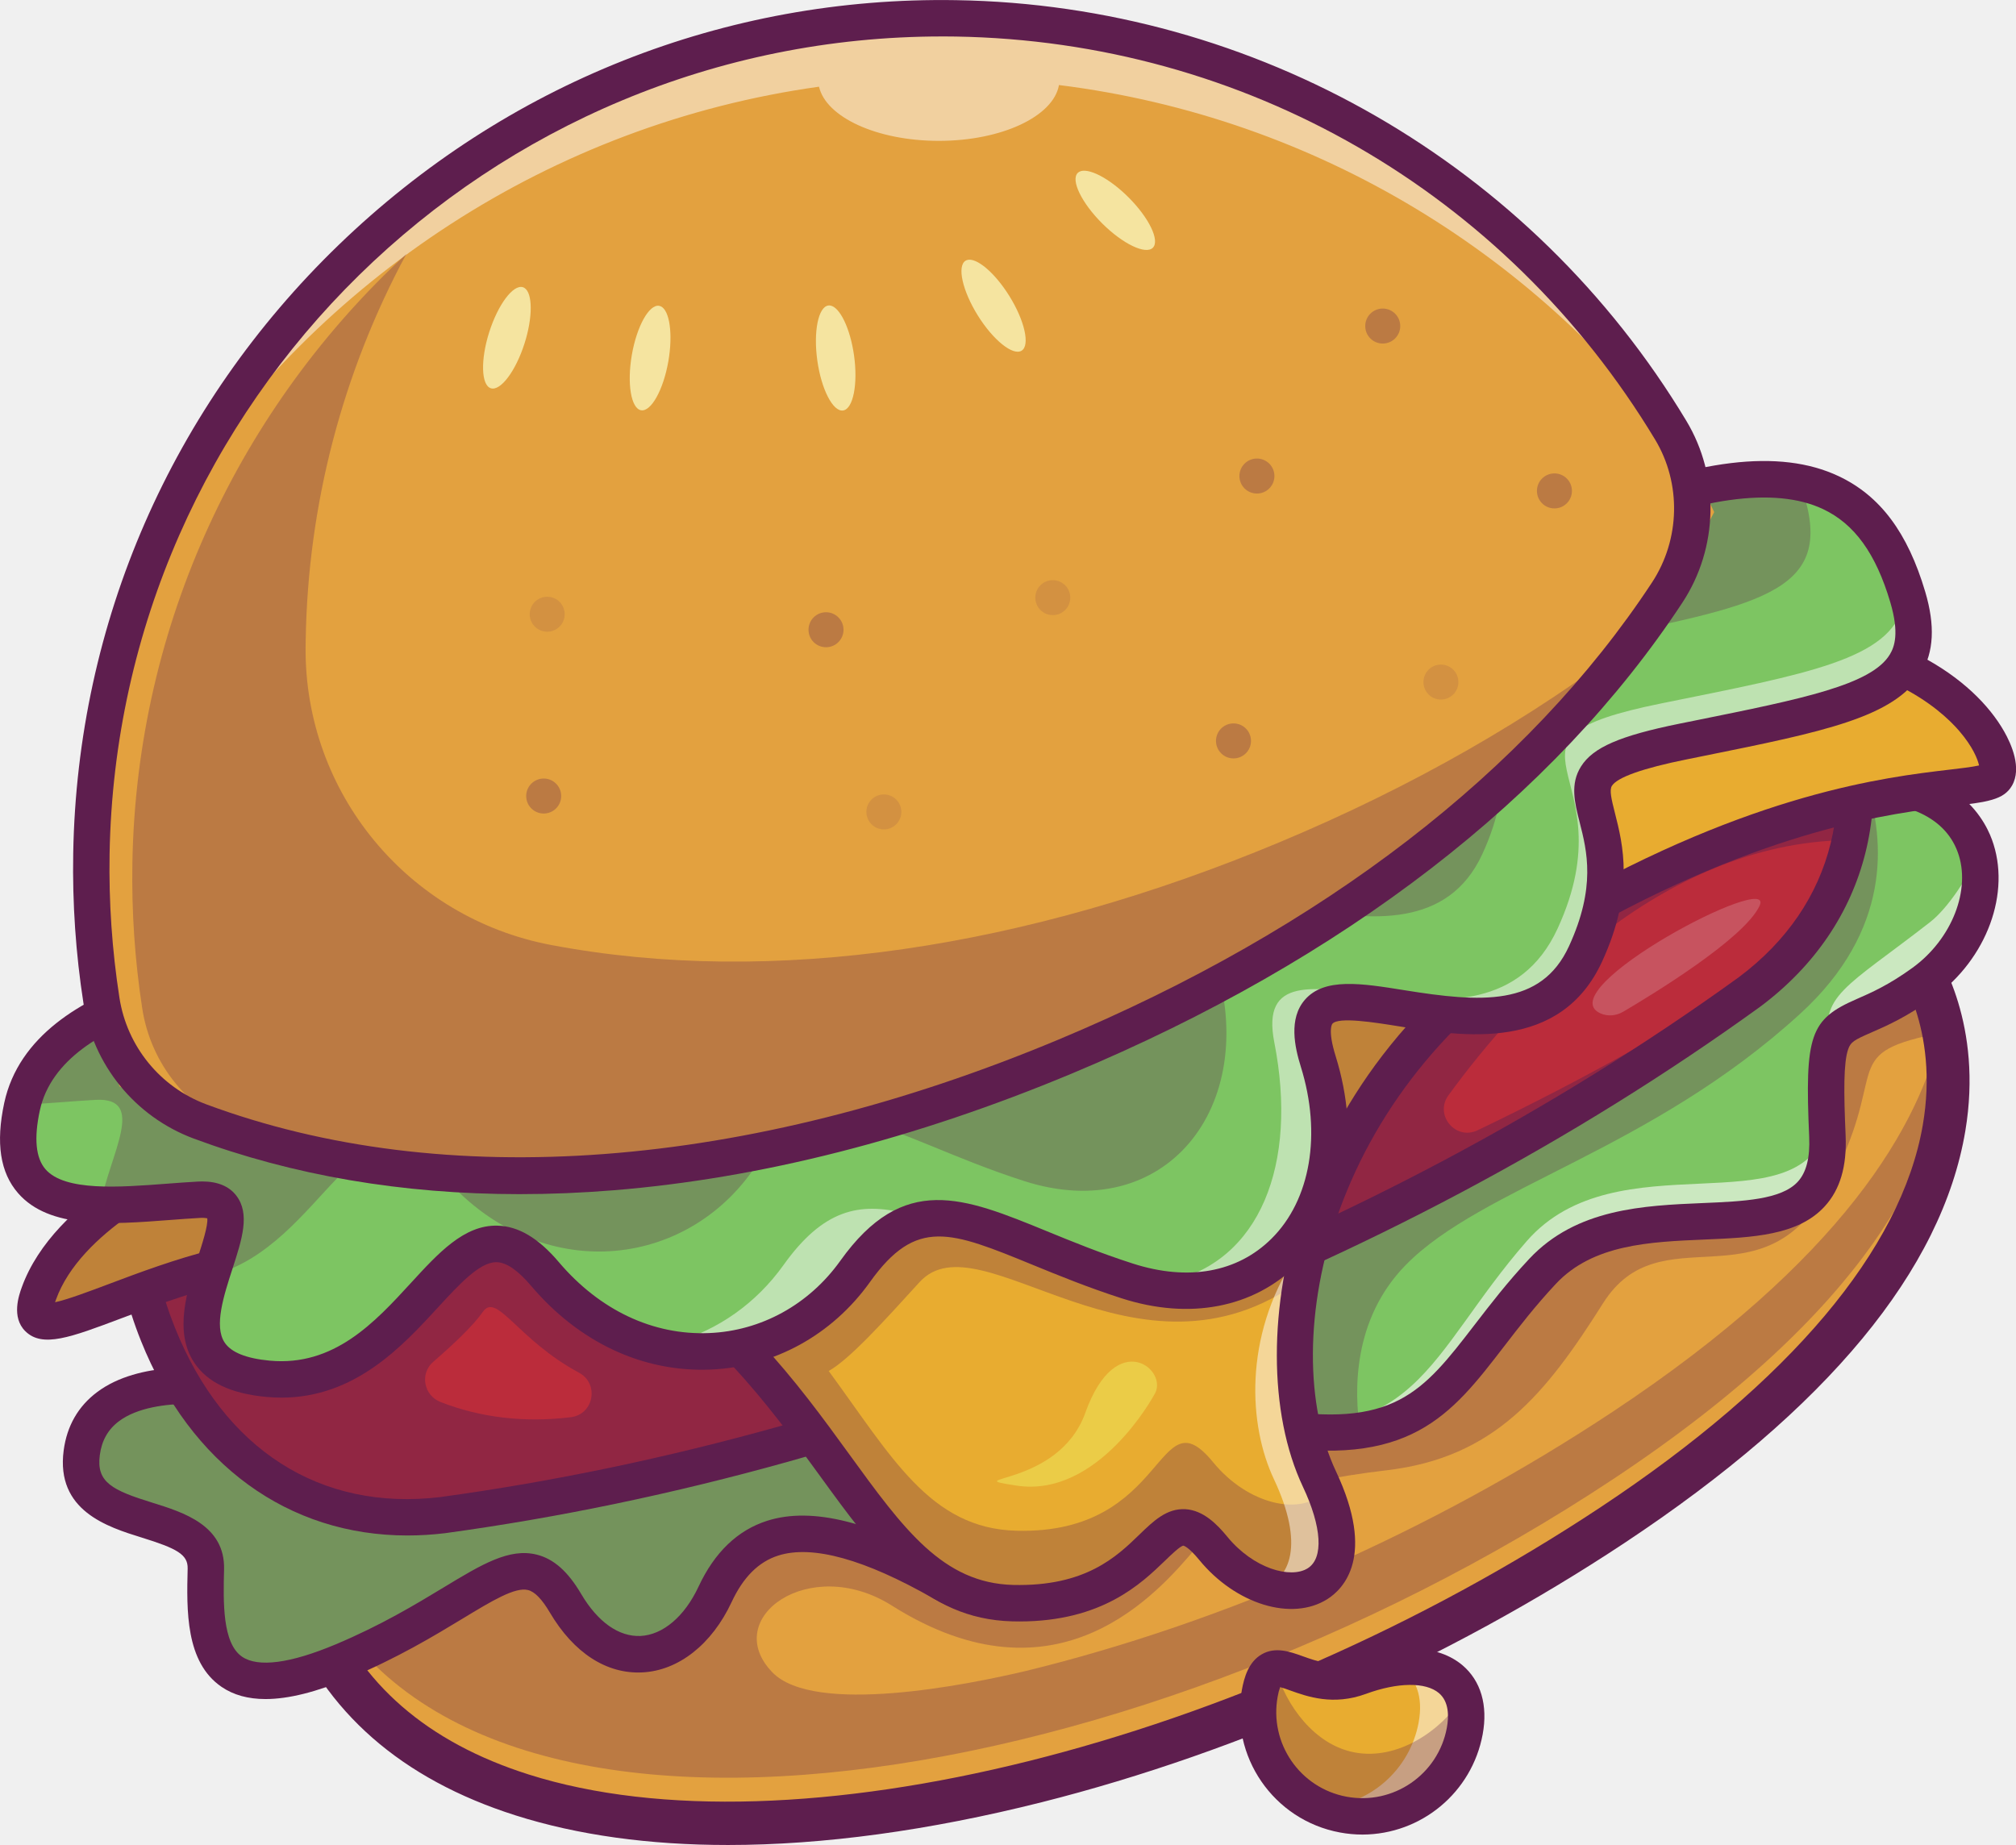
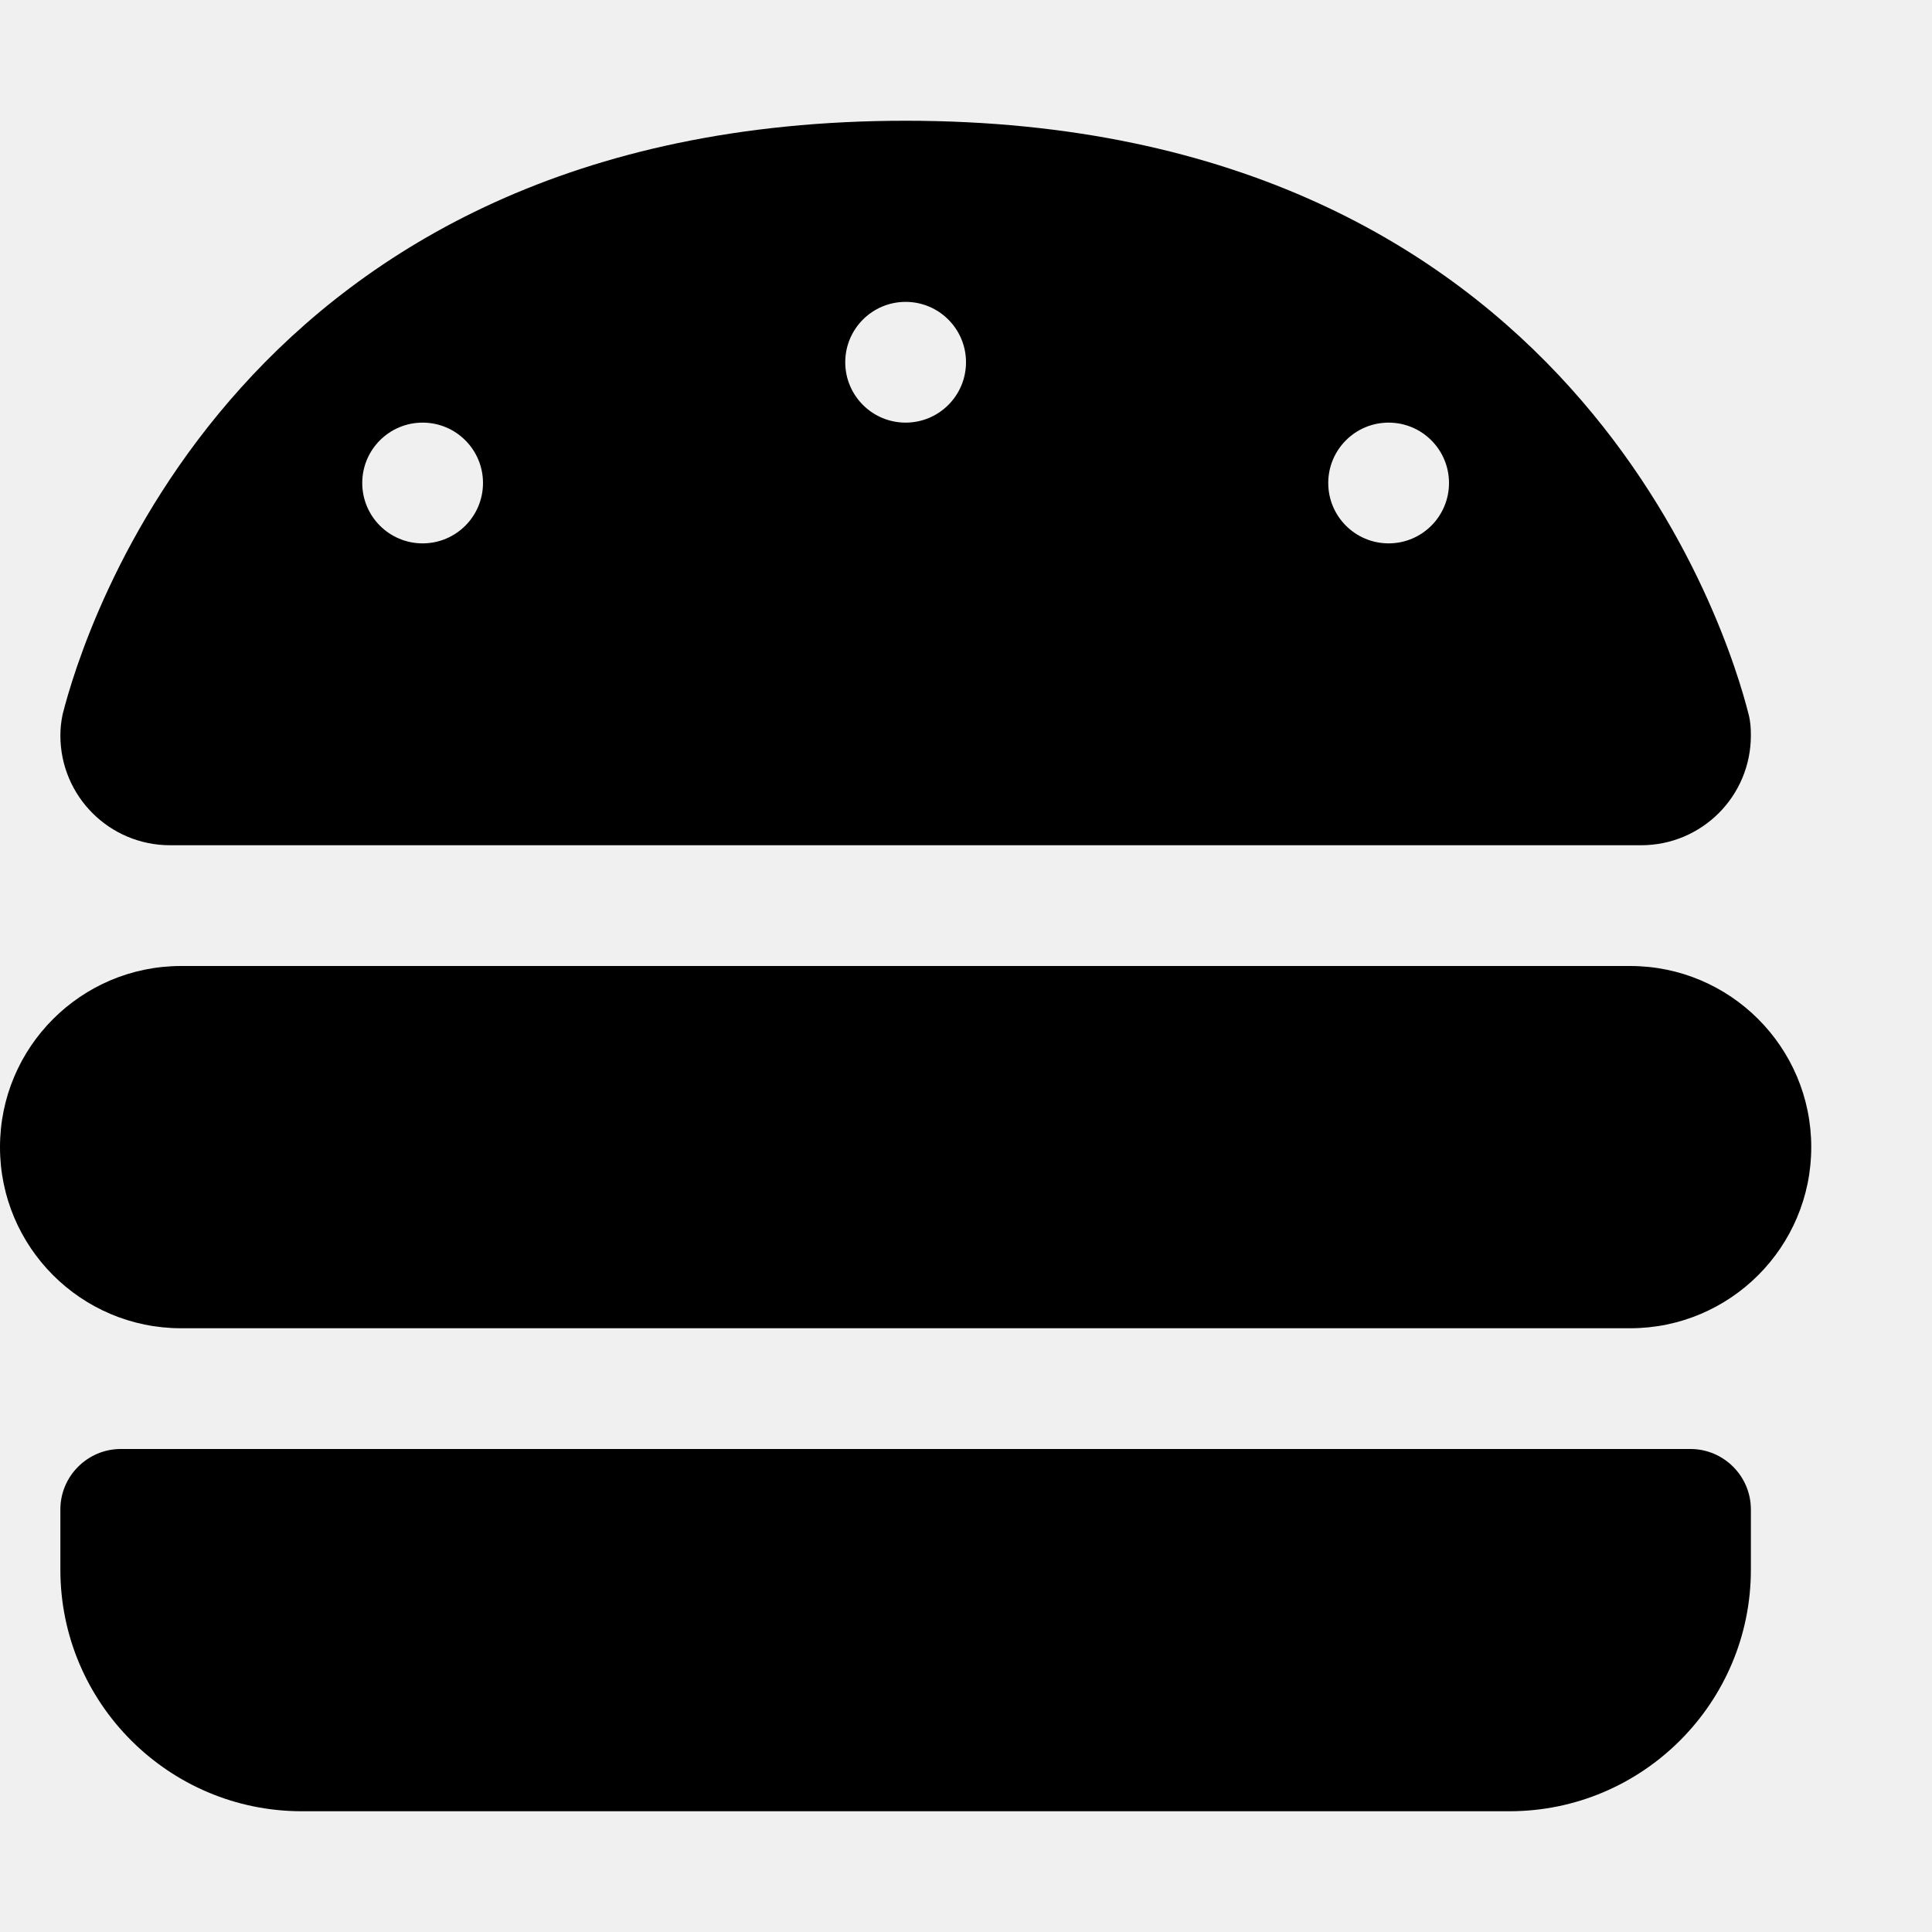
- <svg xmlns="http://www.w3.org/2000/svg" id="Modo_de_aislamiento" data-name="Modo de aislamiento" viewBox="0 0 2242.55 2052.37">
-   <defs>
-     <style>.cls-1{fill:#e3a13f;}.cls-2{opacity:0.3;}.cls-3{fill:#5e1e4e;}.cls-4{fill:#7dc562;}.cls-5{opacity:0.6;}.cls-6{fill:#fff;}.cls-7{fill:#bb2c3b;}.cls-8{opacity:0.45;}.cls-9{fill:#e8ac30;}.cls-10{fill:#ebcc47;}.cls-11{opacity:0.5;}.cls-12{fill:#f5e4a0;}.cls-13{opacity:0.39;}.cls-14{fill:#c7535f;}</style>
-   </defs>
-   <path class="cls-1" d="M2466.79,1191.26s211.13,275.35-332.64,635.7S832.27,2306.54,681.4,1918.48s-10-273.15,569.62-339.58,965.56-669.12,1058.79-603.41S2466.79,1191.26,2466.79,1191.26Z" transform="translate(-340.16 -130.63)" />
-   <g class="cls-2">
-     <path class="cls-3" d="M627.33,1691.48c5.88,42.67,24.27,99.68,54.07,176.36,150.87,388,909,268.82,1452.75-91.53,284.3-188.4,362.22-353.53,371.87-468.25.15,1.7.28,3.41.4,5.14a279.52,279.52,0,0,0-6-41.8c-23.14,111.79-112.47,261.43-366.23,429.59-202.42,134.14-433,234.74-652.47,288.33-66.32,15.72-235.8,49.62-282.35,1.66-58.41-60.19,41.4-132,132.77-74.35,185,116.73,296.73-15,338.1-63.72s92-72.58,212.42-86.74,177-85,240.74-185.87,176.13,4.43,248.71-126.57,10.62-149.57,119.48-172.59l-11.5-51.79s-94.57,13.81-100.84,56.25,24.72,154.86-73.52,190.26-190.14-18.41-241.55,61.16-99.21,172.48-273.57,188.87-176.13,230.57-424,135.87-226,122.68-323.23,108.69-48.5-96.3-123.73-82.14c-44.2,8.32-81.27,40-104.36,64.72-60.78-38.44-107-91.39-133.89-160.52-19.68-50.64-34.35-92.65-43.77-127.68-6.16,9.67-10,21.14-11.53,34.73C626.42,1696.78,626.82,1694.08,627.33,1691.48Z" transform="translate(-340.16 -130.63)" />
-   </g>
-   <path class="cls-3" d="M1150,2183c-87.67,0-167.12-10.95-236.33-32.93-127-40.32-212.67-115.33-254.5-222.93-53.51-137.65-76-222.37-41.32-275.8,37.51-57.86,128.44-62.38,293.5-70.6,89.64-4.46,201.2-10,337-25.58,360.5-41.31,643.82-293.79,831.3-460.85C2205,982.58,2274,921,2323.58,956c92,64.86,154.89,202.44,164.12,223.46,10.59,15.21,58.3,91.69,38.65,209.2-25.85,154.56-153.36,308.74-379,458.27-196.29,130.08-426.45,232.51-648.06,288.41C1373.3,2167.07,1255.66,2183,1150,2183ZM2292.84,994.44c-5.5,0-19.15,3.14-49,24.11-34.78,24.42-80,64.75-132.43,111.44-192,171.08-482.11,429.62-857.66,472.65-137.31,15.74-249.73,21.34-340.06,25.83-139.44,7-231.56,11.53-255.76,48.87-23.15,35.71,1.55,118.76,45.76,232.49,36.33,93.45,111.83,159,224.41,194.69C1219.55,2197,1721.22,2071.94,2121,1807c210.28-139.35,334.07-286.21,358-424.7,18.75-108.54-29.13-173.9-31.18-176.63a24.7,24.7,0,0,1-2.95-5.1c-.84-2-62.45-144.77-148.76-205.59A6.24,6.24,0,0,0,2292.84,994.44Z" transform="translate(-340.16 -130.63)" />
-   <path class="cls-4" d="M581.55,1674.12s-138.08-21.24-150.47,72.58,139.85,56.64,138.08,129.22-3.54,168.16,152.23,102.67,198.26-148.49,247.82-64.51,129.22,69.82,166.4-9.84,110.24-94.62,253.38-12.79,163.93-207.15,359.09-174,203.57-61.07,308-172.59S2380,1555.52,2373,1394.43s9.74-100.45,106.65-170.82,95.59-235-94.26-220.38S1723.3,1698.9,581.55,1674.12Z" transform="translate(-340.16 -130.63)" />
-   <g class="cls-5">
-     <path class="cls-6" d="M2486.91,1156.57c-94.17,73.28-123.6,81.21-111,137.72,10-35.08,39-23.73,103.7-70.68,47.84-34.73,71.68-92.41,60.78-140.19C2528.82,1106,2507.85,1140.27,2486.91,1156.57Z" transform="translate(-340.16 -130.63)" />
-     <path class="cls-6" d="M2372.56,1385.15c-33.66,112.77-233.61,11.1-334.06,126.07C1926.83,1639,1917.84,1747.08,1709.18,1709c-151-27.54-204.39,138.3-280.37,196.5,109.26,12.72,143.78-217.9,319.27-188,195.16,33.19,203.57-61.07,308-172.59S2380,1555.52,2373,1394.43C2372.81,1391.24,2372.68,1388.17,2372.56,1385.15Z" transform="translate(-340.16 -130.63)" />
-   </g>
-   <g class="cls-2">
-     <path class="cls-3" d="M1903.86,1537.82c85-86.74,272.6-127.45,439-279.69,101.22-92.6,94.36-192,73.45-255.63a285.44,285.44,0,0,0-31,.73c-189.85,14.6-662,695.67-1803.79,670.89,0,0-138.08-21.24-150.47,72.58s139.85,56.64,138.08,129.22-3.55,168.16,152.23,102.67,198.26-148.5,247.82-64.51,129.22,69.82,166.4-9.84,110.24-94.62,253.38-12.79,163.93-207.15,359.09-174c43.11,7.33,77.09,8.42,105,4.51C1846.49,1679,1844.42,1598.49,1903.86,1537.82Z" transform="translate(-340.16 -130.63)" />
-   </g>
-   <path class="cls-3" d="M635.51,2020.66c-19.42,0-35.63-4.52-48.84-13.52-40.31-27.5-38.9-85.28-37.77-131.71.39-15.72-12.37-22.37-50.91-34.35-38.18-11.87-95.87-29.81-87-97,3.6-27.23,16.11-49.06,37.2-64.87,47.4-35.55,123.29-26.87,135-25.28,819.41,17.4,1283.37-326.3,1560.65-531.71,109.47-81.1,181.8-134.68,239.94-139.15,124.81-9.56,162,53.79,172.15,81.48,21.65,58.87-5.45,132.67-64.43,175.5-30.16,21.89-53,31.86-69.75,39.14-19.27,8.4-22.92,10.54-25.74,18.63-5.21,15-4.94,47.73-2.83,95.77,1.51,34.47-6.11,60.34-23.31,79.09-29.71,32.4-80.18,34.54-133.62,36.81-61,2.59-124.15,5.27-165.38,49.3-22.84,24.39-40.66,47.55-57.89,69.94-58.7,76.28-105.06,136.54-268.3,108.77-87.38-14.86-135.47,43.8-182,100.52-46.1,56.2-98.35,119.88-183.77,71-76.81-43.92-135-60.06-173-48-21.93,7-38.91,23.9-51.93,51.78-21.94,47-59.07,76.26-99.32,78.21-39.83,2-76.38-21.74-102.87-66.63-8.81-14.92-16.76-23.1-24.31-25-14.26-3.57-40.09,12-72.79,31.85-32.06,19.4-72,43.55-125.43,66C692.12,2012.87,661,2020.66,635.51,2020.66Zm-85.35-328.35c-24.79,0-57.18,3.87-77.72,19.32-12.17,9.16-19.13,21.49-21.27,37.72-4,30.35,13.9,39.06,58.85,53,34,10.58,80.58,25.06,79.39,74-.9,36.62-2,82.19,20.09,97.25,17.79,12.14,53.77,7.38,104-13.75,50.73-21.33,89.22-44.63,120.15-63.35,42.39-25.65,73-44.17,103.66-36.47,18.85,4.75,34.52,18.63,49.31,43.69,18.48,31.31,41.9,47.78,66,46.76,25-1.21,49.1-21.72,64.57-54.86,17.82-38.19,43.52-62.84,76.38-73.27,49.92-15.88,117.12,1,205.41,51.45,53.22,30.42,82-.19,132.33-61.57,48.81-59.51,109.55-133.58,220.11-114.77,139.22,23.69,171.24-18,229.39-93.54,17-22.08,36.25-47.11,60.44-72.93,52.54-56.1,127.28-59.28,193.23-62.08,44.81-1.9,87.12-3.7,105.49-23.71,9.55-10.42,13.7-26.76,12.68-49.94-5-113.49.94-130.68,52.87-153.31,15.83-6.9,35.54-15.49,62.12-34.79,43.9-31.87,65.48-87.2,50.22-128.72-15-40.86-61.55-60.46-131-55.07-46.51,3.57-122.6,59.94-218.93,131.3-136.94,101.45-324.48,240.39-582.88,352.32-305,132.14-642.87,195.18-1004,187.32a22.59,22.59,0,0,1-2.61-.22h0A200,200,0,0,0,550.16,1692.31Z" transform="translate(-340.16 -130.63)" />
-   <path class="cls-7" d="M2059.94,668.65a165,165,0,0,0-63.15,45.27c-105.72,72.79-336,219.34-628.17,334.8-291.14,118-558.95,170.85-685.69,191.11A165.1,165.1,0,0,0,606,1250.64c-112.3,44.95-152.67,208-90.17,364.12s186.64,216.92,316.51,201.33c289-39.51,547.28-122.72,758.53-212.18,214.63-81,459-199,695.43-369.81,104.76-78.33,152.68-208,90.17-364.12S2172.25,623.7,2059.94,668.65Z" transform="translate(-340.16 -130.63)" />
-   <g class="cls-8">
-     <path class="cls-3" d="M2404.35,1065.18,2426.06,982s-634.51,56.46-711.61,520.72c-150.42,62.63-323.87,121.55-514.61,163.92l-63.62-74.49s-113-10.07-164.8-77.78-138.65-89.3-183.21,15.93c-18.86,44.55-43.15,69.89-64.91,84.36-25.79-29.12-48-65.22-65.45-108.75-38.32-95.74-37.91-194-6-266.12A161.15,161.15,0,0,0,606,1250.64c-112.3,44.95-152.67,208-90.17,364.12s186.64,216.92,316.51,201.33c289-39.51,547.28-122.72,758.53-212.18,214.63-81,459-199,695.43-369.81a318.86,318.86,0,0,0,47.65-43.69c-117.55,77.62-235.78,142.81-350.2,197.56-24.51,11.72-48.32-17.1-32.32-39C2032.56,1237.65,2193.8,1062.77,2404.35,1065.18Zm-1574.25,625c-18.63-7.32-23.15-31.58-8-44.68,23-19.89,44.84-40.63,55.07-55.46,15.59-22.6,38.51,30.72,107.13,67.62,22.48,12.08,16.56,45.94-8.72,49.4l-1.21.17C924.36,1713.23,875.21,1707.91,830.1,1690.18Z" transform="translate(-340.16 -130.63)" />
-   </g>
-   <path class="cls-3" d="M793.39,1838.7c-132.33,0-241.22-78.6-296.38-216.41-31.8-79.43-39.37-163.29-21.33-236.16,18.65-75.27,62.24-130.07,122.77-154.3a184.88,184.88,0,0,1,83.72-12.4c132.06-21.24,393.64-73.87,678.84-189.49,286.34-113.15,512-255.55,622.26-331.31a184.45,184.45,0,0,1,69.14-48.79h0c122.48-49,276.29,46.34,342.84,212.61,60.86,152,24.65,297-96.85,387.88-208,150.31-443.49,275.53-700,372.4-252.51,106.9-509.32,178.71-763.31,213.44A350.73,350.73,0,0,1,793.39,1838.7ZM666.74,1259.35a142.33,142.33,0,0,0-53.23,10.1c-48.1,19.25-83.08,64.15-98.5,126.42-16,64.69-9.05,139.75,19.61,211.36,54.42,136,162,204.73,295.29,188.75,250.24-34.22,503.71-105.13,753-210.72l.75-.3c253.34-95.62,485.73-219.19,690.72-367.28,107.21-80.16,137.64-204.23,83.23-340.17-58.25-145.53-188.43-230.79-290.18-190l-7.53-18.81,7.53,18.81a144.6,144.6,0,0,0-55.42,39.79,20.7,20.7,0,0,1-3.77,3.35c-110.91,76.37-340.54,221.69-632.22,337-290.51,117.77-557,171-689.93,192.28a21.26,21.26,0,0,1-5,.17Q673.85,1259.35,666.74,1259.35Z" transform="translate(-340.16 -130.63)" />
-   <path class="cls-9" d="M553.22,1421s-136.3,54.87-169.93,148.69,152.23-58.42,331-42.48,60.18-155.78,309.78-8.85,272.6,391.2,442.54,395.63,159.31-139,223-61.07,184.54,63.72,118.16-77-24.34-450.5,276.58-622.21,462-134.53,476.18-159.31-53.11-152.24-267.3-155.78S1541,1382,553.22,1421Z" transform="translate(-340.16 -130.63)" />
-   <g class="cls-2">
-     <path class="cls-3" d="M1813.92,1789.8c-26.22,28-85.67,14.65-124.25-32.51-63.73-77.89-48.88,80.57-218.82,76.14-96.28-2.5-139-82.54-208.87-177.71,23.52-13.2,62-56,101.09-98.87,67.71-74.35,241.63,131.43,425.16-2.59l7.72-35.93s-31.94,86.16-199.23,30.7-229.78-92.68-283.33-30.7c-33.11,38.32-72.25,63.08-97.31,76.41-47.38-59.72-106.35-121.59-192-172-35.12-20.67-62.95-35-85.34-44.5q-55.44,10.21-113.27,18.37c-18.54,20.24-43.64,41-111.17,35-105.24-9.38-212.91,39.5-276.85,62.18-23.21,21.2-43.68,46.66-54.17,75.92-33.63,93.82,152.23-58.42,331-42.48s60.18-155.78,309.78-8.85,272.6,391.2,442.54,395.63,159.31-139,223-61.07C1751.23,1928.14,1866,1917.46,1813.92,1789.8Z" transform="translate(-340.16 -130.63)" />
-   </g>
-   <path class="cls-10" d="M716.77,1527.38c108.47,8.73,105.23-52.84,146-66.33C785.62,1443.76,806.19,1518.53,716.77,1527.38Z" transform="translate(-340.16 -130.63)" />
-   <path class="cls-10" d="M381.25,1595.4c17.22,26.63,148.24-61.05,286.8-68.82C554.7,1519.69,439.92,1577.7,381.25,1595.4Z" transform="translate(-340.16 -130.63)" />
-   <g class="cls-11">
-     <path class="cls-6" d="M1780.69,1529.33c-12.93,1.91,13-.6,0,0-57.83,89.25-51.3,187.71-23.53,246.57,34.26,72.64,18.61,111.48-13.28,121.42,52.91,13.22,97.61-23.32,51.33-121.42C1767.09,1716.28,1758.44,1626.29,1780.69,1529.33Z" transform="translate(-340.16 -130.63)" />
-   </g>
-   <g class="cls-2">
-     <path class="cls-3" d="M1851.64,1364.34,1812.44,1465s20.54-95.33,0-149.76-13.09-106.74,55.13-77.44,75.3,23.62,75.3,23.62S1882.83,1322.11,1851.64,1364.34Z" transform="translate(-340.16 -130.63)" />
-   </g>
-   <path class="cls-3" d="M1474.16,1934.33c-2.65,0-5.33,0-8.06-.11-98.23-2.55-151.9-76.46-214-162-57.14-78.69-121.9-167.88-238.26-236.38-63.29-37.25-106.34-55.91-131.63-57-16.34-.63-22.5,5.44-36,20.73-20.69,23.38-49,55.36-133.63,47.86-85.37-7.62-173.29,25.52-237.48,49.71-56.57,21.31-87.74,33.05-106.73,14.36-15.9-15.64-7-40.45-4.08-48.6,36.28-101.21,175.53-158.26,181.44-160.65a20.61,20.61,0,0,1,6.77-1.45c658-25.94,1110.5-276.48,1410-442.27,148.24-82.07,255.37-141.33,331.24-140.12,151.94,2.51,242.07,66.64,275.76,125.82,8.06,14.15,19.91,40.8,8.79,60.26-9.2,16.1-27.83,18.29-64.95,22.66-67.91,8-209.21,24.62-418.78,144.2-278.75,159-335.58,453.35-268.3,596,44.65,94.65,8.13,131-9.64,142.19-39.46,24.94-102.07,5.73-142.52-43.72-12.29-15-17.52-15.78-17.57-15.79-3.47.28-13.79,10.28-20.62,16.9C1609.56,1892.26,1566.15,1934.33,1474.16,1934.33Zm-594.94-496c31.53,0,77.65,16.93,155.14,62.55,123.63,72.77,194,169.65,250.49,247.49,60.41,83.2,104.06,143.31,182.31,145.35,80.49,1.94,115.15-31.47,140.44-56,15.63-15.15,30.4-29.4,51.16-28.26,20.06,1.17,35.43,17,46.59,30.59,29.14,35.61,70.57,47.09,89.53,35.12,17.77-11.22,15.71-46-5.38-90.65-38.58-81.79-38.69-202.37-.29-314.69,33.15-96.94,109.52-233.55,285.17-333.76,216.72-123.67,363.55-140.94,434.12-149.25,12.21-1.43,25.7-3,33.12-4.71-1.53-6.91-6.88-20.77-22.18-38.51-21.33-24.71-86.08-82.45-226.48-84.77-65.17-1.27-168.2,56-311,135.06C1679.76,1161.26,1223.32,1414,557.73,1441.08c-19.67,8.58-127.88,58.76-155.37,135.43-.36,1-.67,1.91-.94,2.75,13.91-3,38.6-12.29,59.32-20.1,67.86-25.56,160.82-60.53,255.37-52.15,64.2,5.75,81.45-13.74,99.7-34.35C833.31,1452.9,850,1438.34,879.22,1438.34Zm1662.9-451.78Z" transform="translate(-340.16 -130.63)" />
-   <path class="cls-10" d="M1624,1682.31s-61.77,114.9-153.1,100.9c-69.28-10.63,46.5,2.88,76.55-81C1582.13,1605.3,1641.83,1655.75,1624,1682.31Z" transform="translate(-340.16 -130.63)" />
-   <path class="cls-4" d="M638.19,1213s-244.28,13.28-273.49,148.7S463,1470.55,561.19,1465.24s-92.93,183.21,77,199.14,204.46-239,308-116.83,265.52,108.87,345.18-2.65,146-39.83,302.7,10.62,262.87-82.31,212.42-244.28,220.38,47.79,297.39-119.49-87.63-196.49,108.86-236.32,281.46-53.09,249.59-160.64-106.21-187.19-355.8-81S1631.25,1284.68,638.19,1213Z" transform="translate(-340.16 -130.63)" />
-   <g class="cls-2">
-     <path class="cls-3" d="M2347.57,683.66c-1.62-5.47-3.39-10.86-5.25-16.17-53.11-10.67-128.11.5-235.78,46.32C1857,820,1631.25,1284.68,638.19,1213c0,0-241.45,13.15-272.93,146.4,26.79-1,55-3.87,81.16-5.28,57.54-3.11,15.81,60.27,5.49,116.53,34.39,1.19,73.73-3.48,109.28-5.4,46.62-2.52,28.07,38.62,13.86,84.24,126.77-32,164.26-221.71,256.38-113.06,103.55,122.14,265.52,108.87,345.18-2.65s146-39.83,302.7,10.62,262.86-82.31,212.41-244.28,220.39,47.79,297.39-119.49S1901.49,884.13,2098,844.3,2379.43,791.21,2347.57,683.66Z" transform="translate(-340.16 -130.63)" />
-   </g>
-   <g class="cls-11">
-     <path class="cls-6" d="M438,1453.34c-11.77.64-23.95,1.56-36.22,2.5,18.28,5,40.14,6.16,63.31,5.57" transform="translate(-340.16 -130.63)" />
-     <path class="cls-6" d="M1211.8,1537.76c-30.83,43.16-73.32,72.36-120.16,85.83,72.85,7.18,145-24.4,190.45-88,22.25-31.15,43.47-48,65.91-55C1296.06,1467.35,1255.83,1476.12,1211.8,1537.76Z" transform="translate(-340.16 -130.63)" />
-     <path class="cls-6" d="M2457.39,803.31c-14.74,60.76-105.36,76.58-269.22,109.79-208.22,42.21-33.77,73.16-115.36,250.43s-344.2-21.34-315.14,126.62c26.55,135.2-15.63,244.8-119,266.51,125.95,7.75,203-112.13,158.56-254.72-50.45-162,220.38,47.8,297.38-119.48S2007,986,2203.46,946.14C2388.51,908.63,2474.61,894.65,2457.39,803.31Z" transform="translate(-340.16 -130.63)" />
-   </g>
-   <path class="cls-3" d="M653.23,1685.36q-8.26,0-16.93-.8c-39.45-3.7-65.68-16.23-80.2-38.3-22.65-34.43-7.82-80.12,4.09-116.83,4.69-14.44,11.63-35.83,10.53-43.54a30.26,30.26,0,0,0-8.44-.42c-10.83.59-21.87,1.42-33.55,2.31-65.67,5-133.59,10.13-168.43-29.84-20-22.94-25-55.82-15.4-100.53,32.1-148.81,281.59-164.07,292.19-164.65a21.84,21.84,0,0,1,2.56,0C1379.35,1246.15,1681,1005,1901.23,828.94c71.44-57.11,133.13-106.43,197.38-133.78,127.54-54.27,221.32-65.69,286.7-34.89,46.23,21.78,76.88,62.7,96.46,128.77,11.07,37.35,9.56,66.94-4.59,90.46-29.57,49.15-109.27,65.25-241.31,91.93l-19.1,3.86c-49.44,10-77.57,20-83.6,29.57-2.9,4.62-.58,14.56,3.45,30.4,8.74,34.31,21.94,86.17-14.33,165-46.43,100.84-154.65,83.46-226.28,72-26.62-4.27-66.85-10.75-73.73-2.8-.23.26-5.49,6.78,3.56,35.83,28.29,90.81,12.29,177.58-42.8,232.14-48.56,48.11-119.7,61.75-195.17,37.45-37.7-12.14-70.06-25.39-98.61-37.09-91.84-37.63-129.84-53.2-181.39,19-42.1,58.94-106.68,94.42-177.2,97.34-75.26,3.12-146.23-30-199.92-93.35-14.49-17.1-27.34-25.87-38.19-26.09h-.41c-18.58,0-41.22,24.66-65.18,50.76C787.82,1628,735.12,1685.36,653.23,1685.36ZM565,1444.88c17.19,0,30,5.28,38,15.74,15.58,20.26,6.4,48.55-4.23,81.31-9.72,30-20.73,63.89-8.78,82.06,7.22,11,24.09,17.78,50.13,20.23,71.63,6.69,117-42.7,157-86.29,30.5-33.23,59.23-64.79,96.24-63.87,23.3.46,45.64,13.68,68.29,40.39,45.44,53.59,104.88,81.7,167.34,79.08,57.94-2.41,111.12-31.71,145.91-80.4,70.19-98.28,137.11-70.85,229.72-32.92,27.87,11.42,59.46,24.37,95.67,36,61.46,19.78,116.25,10,154.24-27.67,43.47-43.06,56-116.36,32.63-191.31-6.81-21.86-13.75-53.36,4.5-74.42,21.65-25,62.95-18.35,110.78-10.67,84.69,13.6,151.95,18.65,183-48.89,30.26-65.76,20.06-105.83,11.87-138-5.55-21.79-10.79-42.37,1.5-61.94,13.36-21.27,43.13-34.2,109.87-47.73l19.12-3.86c117-23.64,194.24-39.25,214.62-73.11,5.08-8.44,10.65-23.64.45-58.06-16.06-54.2-39.85-87.13-74.87-103.62-53.58-25.24-138.89-13.29-253.58,35.52-59.14,25.16-118.83,72.88-187.94,128.14-107.88,86.24-242.14,193.58-443.58,272-235.51,91.66-511.88,124.6-844.83,100.73-17.86,1.24-229,18.43-253.62,132.66-6.66,30.9-4.53,52.89,6.33,65.35,21.5,24.67,81.71,20.1,134.83,16.07,11.39-.87,23.17-1.76,34.44-2.37C561.75,1444.92,563.37,1444.88,565,1444.88Z" transform="translate(-340.16 -130.63)" />
-   <path class="cls-1" d="M1525,1305.93C1852.64,1169,2113.81,959.38,2247,700.3,2099,380.37,1777.62,157,1403.39,151c-519.92-8.37-952.47,409.31-961.54,929.21A948.61,948.61,0,0,0,473,1339C767.65,1488.11,1146.39,1464.15,1525,1305.93Z" transform="translate(-340.16 -130.63)" />
-   <g class="cls-11">
-     <path class="cls-6" d="M2217.8,642.53C2059.34,353.78,1754.65,156.67,1403.39,151q-9.12-.15-18.2-.12h-.7q-3.66,0-7.27.1C1009.9,155.18,689.6,371.76,536.87,684.55c157.51-243.62,416.19-415.87,714.35-457.48,7.76,33.92,64.45,60.25,133.27,60.25,70.06,0,127.55-27.29,133.64-62.09C1806.16,261.17,2056.74,417.57,2217.8,642.53Z" transform="translate(-340.16 -130.63)" />
-   </g>
-   <g class="cls-2">
-     <path class="cls-3" d="M1763.41,1067.56c-281.65,117.69-563.35,161.1-810.47,114.23-159.1-30.18-274.2-169.29-272.84-331.21,0-2.9.06-5.8.12-8.71a936.74,936.74,0,0,1,112-428.79h0C609,582.35,492.1,822.78,487.43,1090.36a952.81,952.81,0,0,0,10.94,161.9A173.34,173.34,0,0,0,609.21,1388.6a918.84,918.84,0,0,0,98.33,30.11c248.81,49,533.16,6,817.5-112.78,265.64-111,487.58-269.84,633-464.08C2043.52,930.28,1910.16,1006.24,1763.41,1067.56Z" transform="translate(-340.16 -130.63)" />
-   </g>
-   <path class="cls-12" d="M923.66,512.58c-9.8,30.83-26.74,53.37-37.52,49.94s-11.58-31.61-1.78-62.43,26.73-53.37,37.51-49.94c10.1,3.21,11.56,28.21,3.34,57.27Z" transform="translate(-340.16 -130.63)" />
-   <path class="cls-12" d="M1083.64,532.43c-5.54,31.87-19.26,56.5-30.4,54.56s-15.76-29.75-10.23-61.61,19.25-56.5,30.4-54.56c10.44,1.81,15.27,26.38,11.06,56.29Z" transform="translate(-340.16 -130.63)" />
-   <path class="cls-12" d="M1290.17,526c4.5,32-1,59.67-12.22,61.25s-24.12-23.49-28.62-55.51,1-59.68,12.21-61.26c10.5-1.47,22.63,20.43,27.79,50.2Z" transform="translate(-340.16 -130.63)" />
-   <path class="cls-12" d="M1462.87,459.8c17.11,27.45,23.3,55,13.7,60.94s-31.58-11.67-48.69-39.12-23.3-54.95-13.7-60.94c9-5.61,29,9.49,45.77,34.6Z" transform="translate(-340.16 -130.63)" />
-   <path class="cls-12" d="M1595.34,350c22.92,22.82,35.22,48.19,27.24,56.21s-33.41-4.16-56.33-27S1531,331,1539,323c7.48-7.51,30.37,2.63,52.45,23.25Z" transform="translate(-340.16 -130.63)" />
-   <g class="cls-2">
-     <circle class="cls-3" cx="604.79" cy="885.51" r="19.47" />
-   </g>
-   <g class="cls-2">
-     <circle class="cls-3" cx="918.84" cy="700.53" r="19.47" />
-   </g>
-   <g class="cls-13">
-     <g class="cls-2">
-       <circle class="cls-3" cx="983.19" cy="903.17" r="19.47" />
-     </g>
-   </g>
-   <g class="cls-13">
-     <g class="cls-2">
-       <circle class="cls-3" cx="1171.1" cy="664.82" r="19.47" />
-     </g>
-   </g>
-   <g class="cls-2">
-     <circle class="cls-3" cx="1372.11" cy="824.19" r="19.47" />
-   </g>
-   <g class="cls-2">
-     <circle class="cls-3" cx="1398.16" cy="529.55" r="19.47" />
-   </g>
-   <g class="cls-2">
-     <circle class="cls-3" cx="1538.12" cy="362.7" r="19.47" />
-   </g>
-   <g class="cls-13">
-     <g class="cls-2">
-       <circle class="cls-3" cx="608.7" cy="683.28" r="19.47" />
-     </g>
-   </g>
-   <g class="cls-2">
-     <circle class="cls-3" cx="1729.12" cy="546.09" r="19.47" />
-   </g>
-   <g class="cls-13">
-     <g class="cls-2">
-       <circle class="cls-3" cx="1602.84" cy="758.73" r="19.47" />
-     </g>
-   </g>
-   <path class="cls-3" d="M918,1459c-130.27,0-251.92-20.75-362.78-62A191.85,191.85,0,0,1,433,1246.61a974.49,974.49,0,0,1-11.39-166.73C426.07,823.06,531,582.65,717,403s429.84-276.46,686.75-272.19a965.82,965.82,0,0,1,812.2,467.87c37.4,62,35.71,141.41-4.3,202.25-142.39,216.58-377.11,397.68-678.77,523.73h0c-174.75,73-346.55,116.78-510.6,130.06Q969.3,1459,918,1459Zm469.9-1287.82c-503.17,0-917,404.87-925.84,909.44A935.3,935.3,0,0,0,473,1240.38,151.32,151.32,0,0,0,569.39,1359c264.77,98.49,601.39,73,947.84-71.78h0c294.19-122.92,522.59-298.79,660.54-508.59,31.49-47.9,32.85-110.34,3.46-159.07C2015.05,344,1724.15,176.44,1403.06,171.28,1398,171.2,1393,171.15,1387.94,171.15Z" transform="translate(-340.16 -130.63)" />
-   <path class="cls-9" d="M1969.51,2056.32a115.93,115.93,0,0,1-228-42.28c11.68-63,46.44,5.55,111.08-18.19C1928.71,1967.89,1981.18,1993.37,1969.51,2056.32Z" transform="translate(-340.16 -130.63)" />
-   <g class="cls-11">
-     <path class="cls-6" d="M1897.21,1985.27c18,11.52,26.37,32.47,21,61.53a115.9,115.9,0,0,1-108.92,94.6,115.61,115.61,0,0,0,160.24-85.08C1978.72,2006.67,1947.93,1980.47,1897.21,1985.27Z" transform="translate(-340.16 -130.63)" />
-   </g>
-   <g class="cls-2">
-     <path class="cls-3" d="M1847.19,2080.08c-44.8-8.31-76.63-52.23-88.29-93.28-8.07,1.07-13.8,8-17.37,27.24a115.93,115.93,0,0,0,228,42.28c2.74-14.79,1.83-27.42-2-37.87C1942.72,2056.54,1894.66,2088.89,1847.19,2080.08Z" transform="translate(-340.16 -130.63)" />
-   </g>
-   <path class="cls-3" d="M1855.81,2171.41a137.21,137.21,0,0,1-25.13-2.33,136.19,136.19,0,0,1-109.07-158.74c2.59-13.94,7.43-31,22.09-39.45,15.19-8.75,31.24-3,45.39,2.06,16.72,6,34,12.15,56.53,3.88,50.47-18.54,94.68-16.28,121.31,6.19,20.51,17.31,28.5,44.66,22.5,77a136.3,136.3,0,0,1-133.62,111.39Zm-91.67-164a59.13,59.13,0,0,0-2.69,10.36,95.67,95.67,0,0,0,188.14,34.9c2.28-12.32,2.61-29-8.8-38.65-14.73-12.44-45.85-12.09-81.2.88-36.32,13.34-65.1,3.05-84.13-3.76C1771.85,2009.81,1767.27,2008.18,1764.14,2007.37Z" transform="translate(-340.16 -130.63)" />
-   <path class="cls-14" d="M2120.28,1257.82c8.18,3.76,17.74,2.81,25.5-1.75,32-18.83,134.44-81.06,151.68-117.77C2316.67,1097.39,2062.4,1231.24,2120.28,1257.82Z" transform="translate(-340.16 -130.63)" />
+ <svg xmlns="http://www.w3.org/2000/svg" viewBox="0 0 512 512">
+   <path d="M45.1 224C29 224 16 211 16 194.9c0-1.9 .2-3.7 .6-5.6C21.9 168.3 62.8 32 240 32s218.1 136.3 223.4 157.3c.5 1.9 .6 3.7 .6 5.6c0 16.1-13 29.1-29.1 29.1H45.1zM128 128a16 16 0 1 0 -32 0 16 16 0 1 0 32 0zm240 16a16 16 0 1 0 0-32 16 16 0 1 0 0 32zM256 96a16 16 0 1 0 -32 0 16 16 0 1 0 32 0zM0 304c0-26.5 21.5-48 48-48H432c26.5 0 48 21.5 48 48s-21.5 48-48 48H48c-26.5 0-48-21.5-48-48zm16 96c0-8.8 7.2-16 16-16H448c8.8 0 16 7.2 16 16v16c0 35.3-28.7 64-64 64H80c-35.3 0-64-28.7-64-64V400z" />
</svg>
